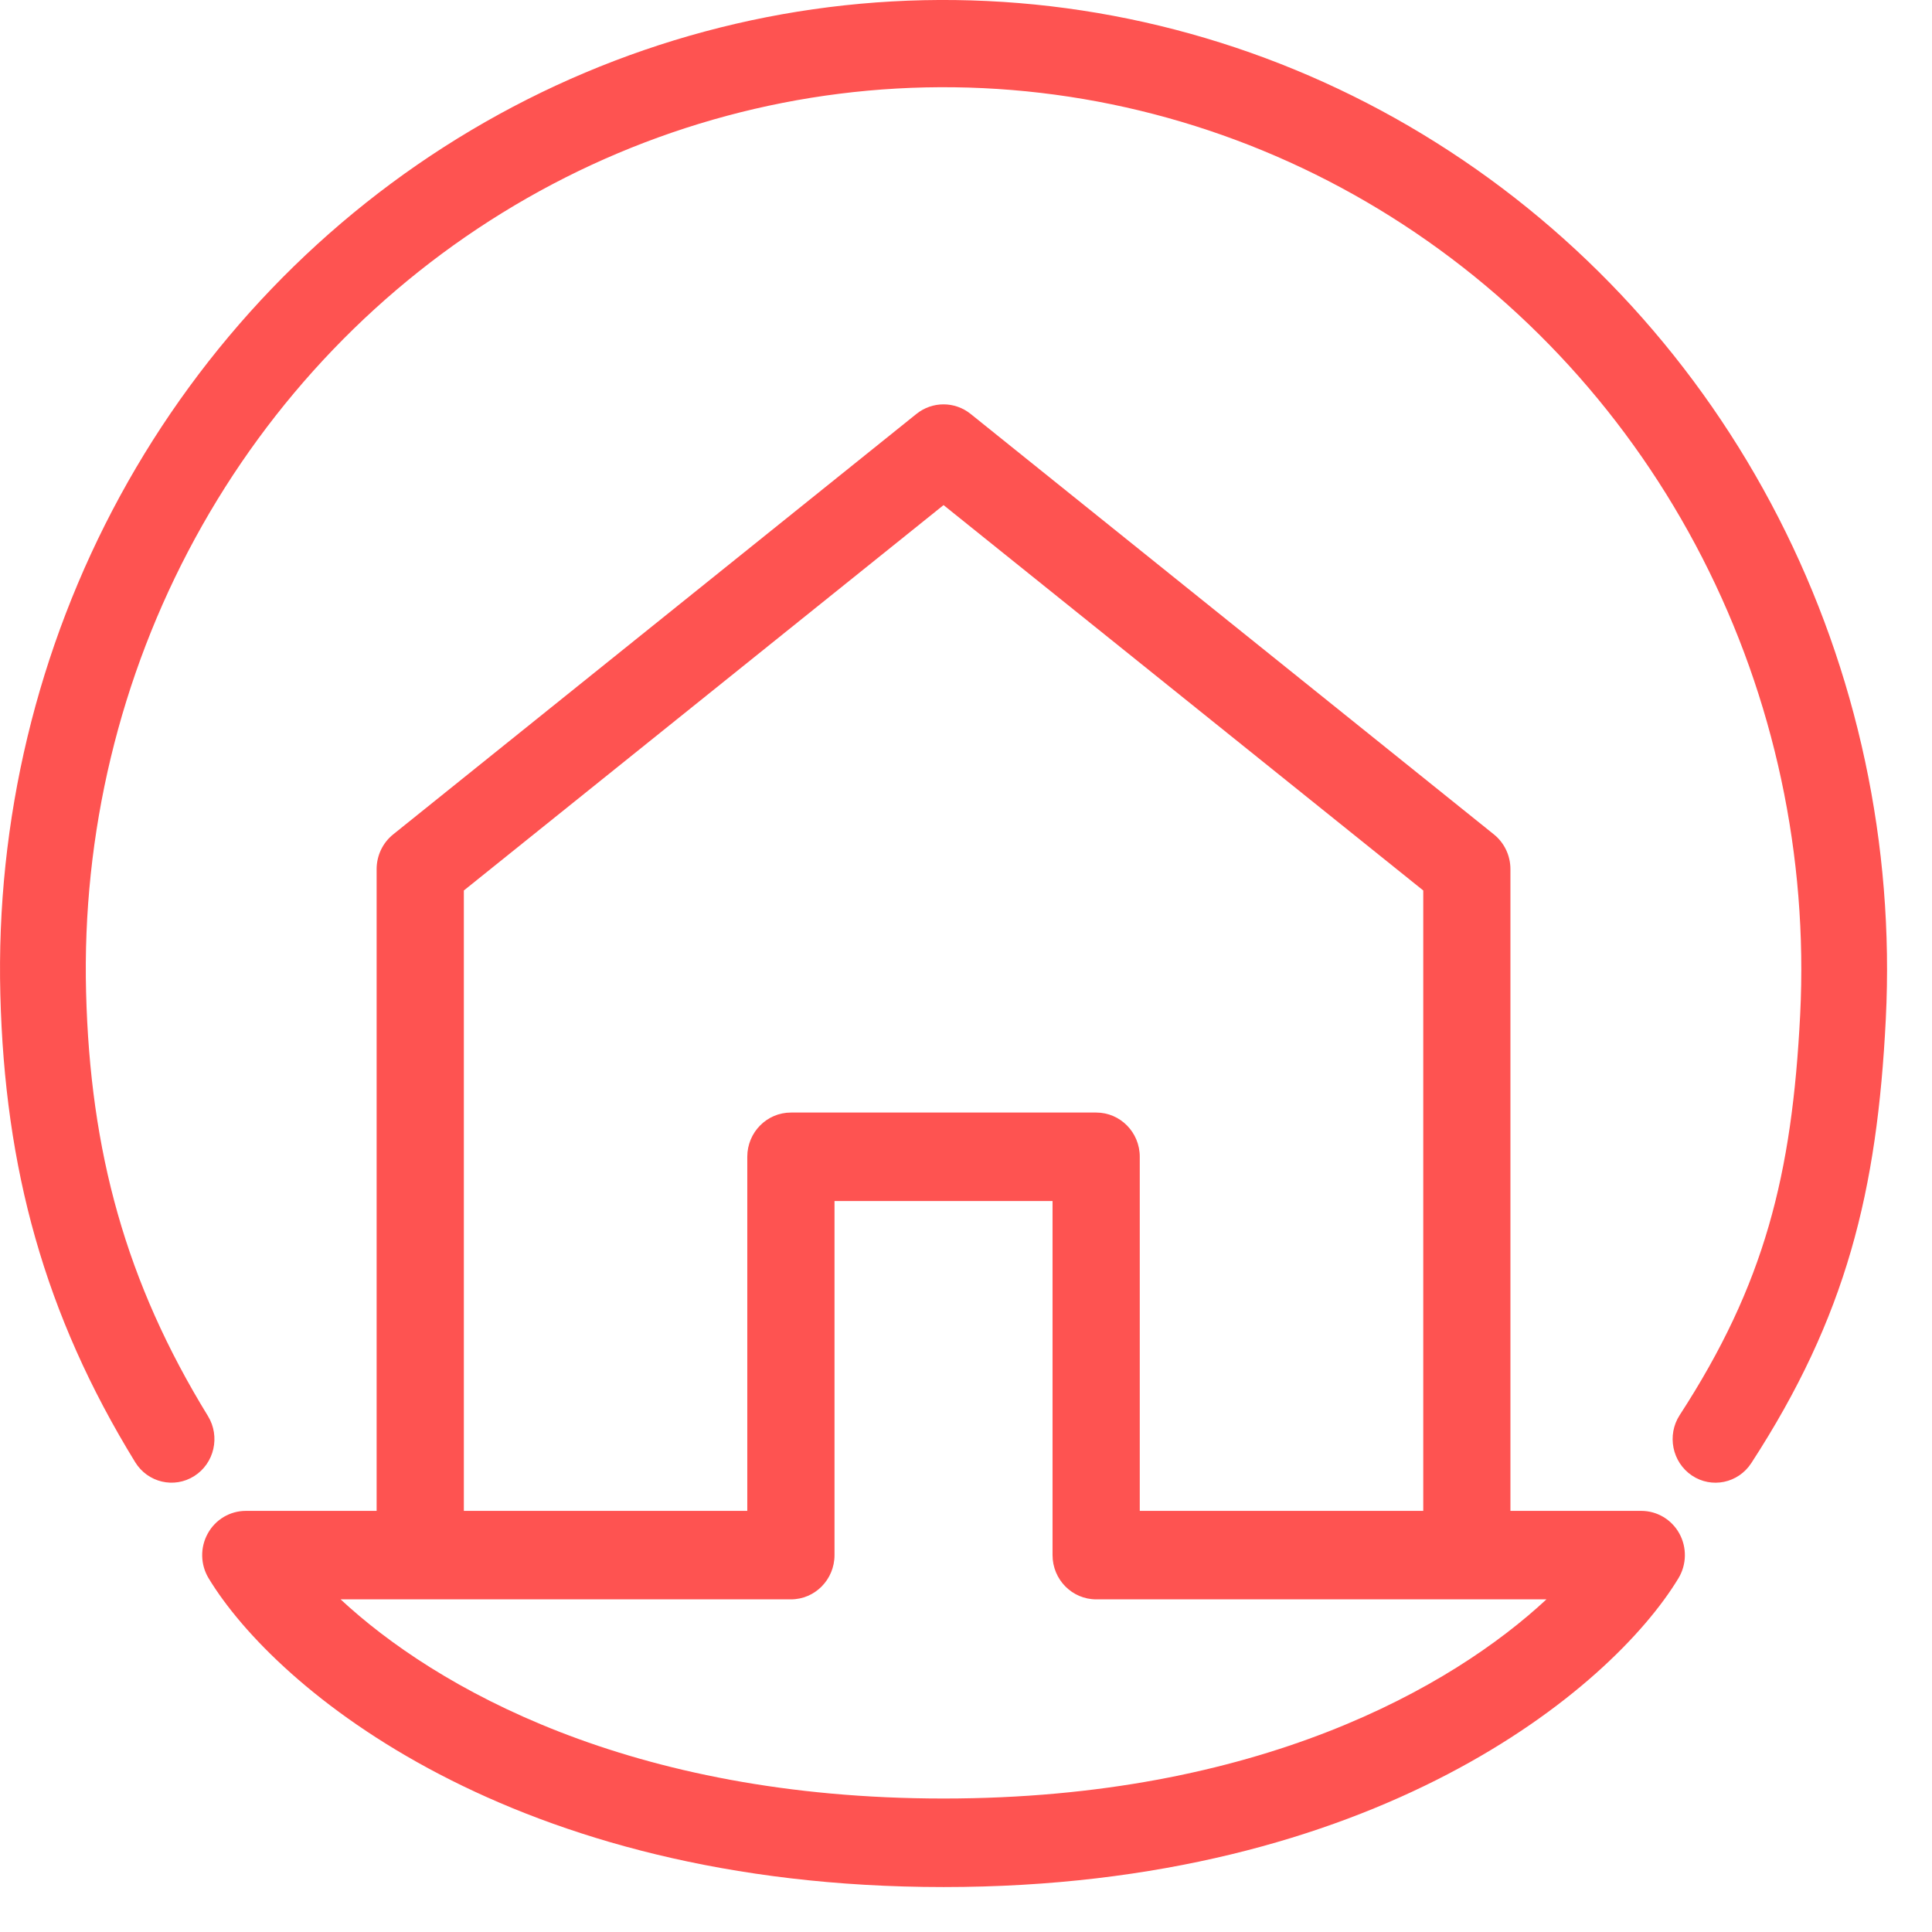
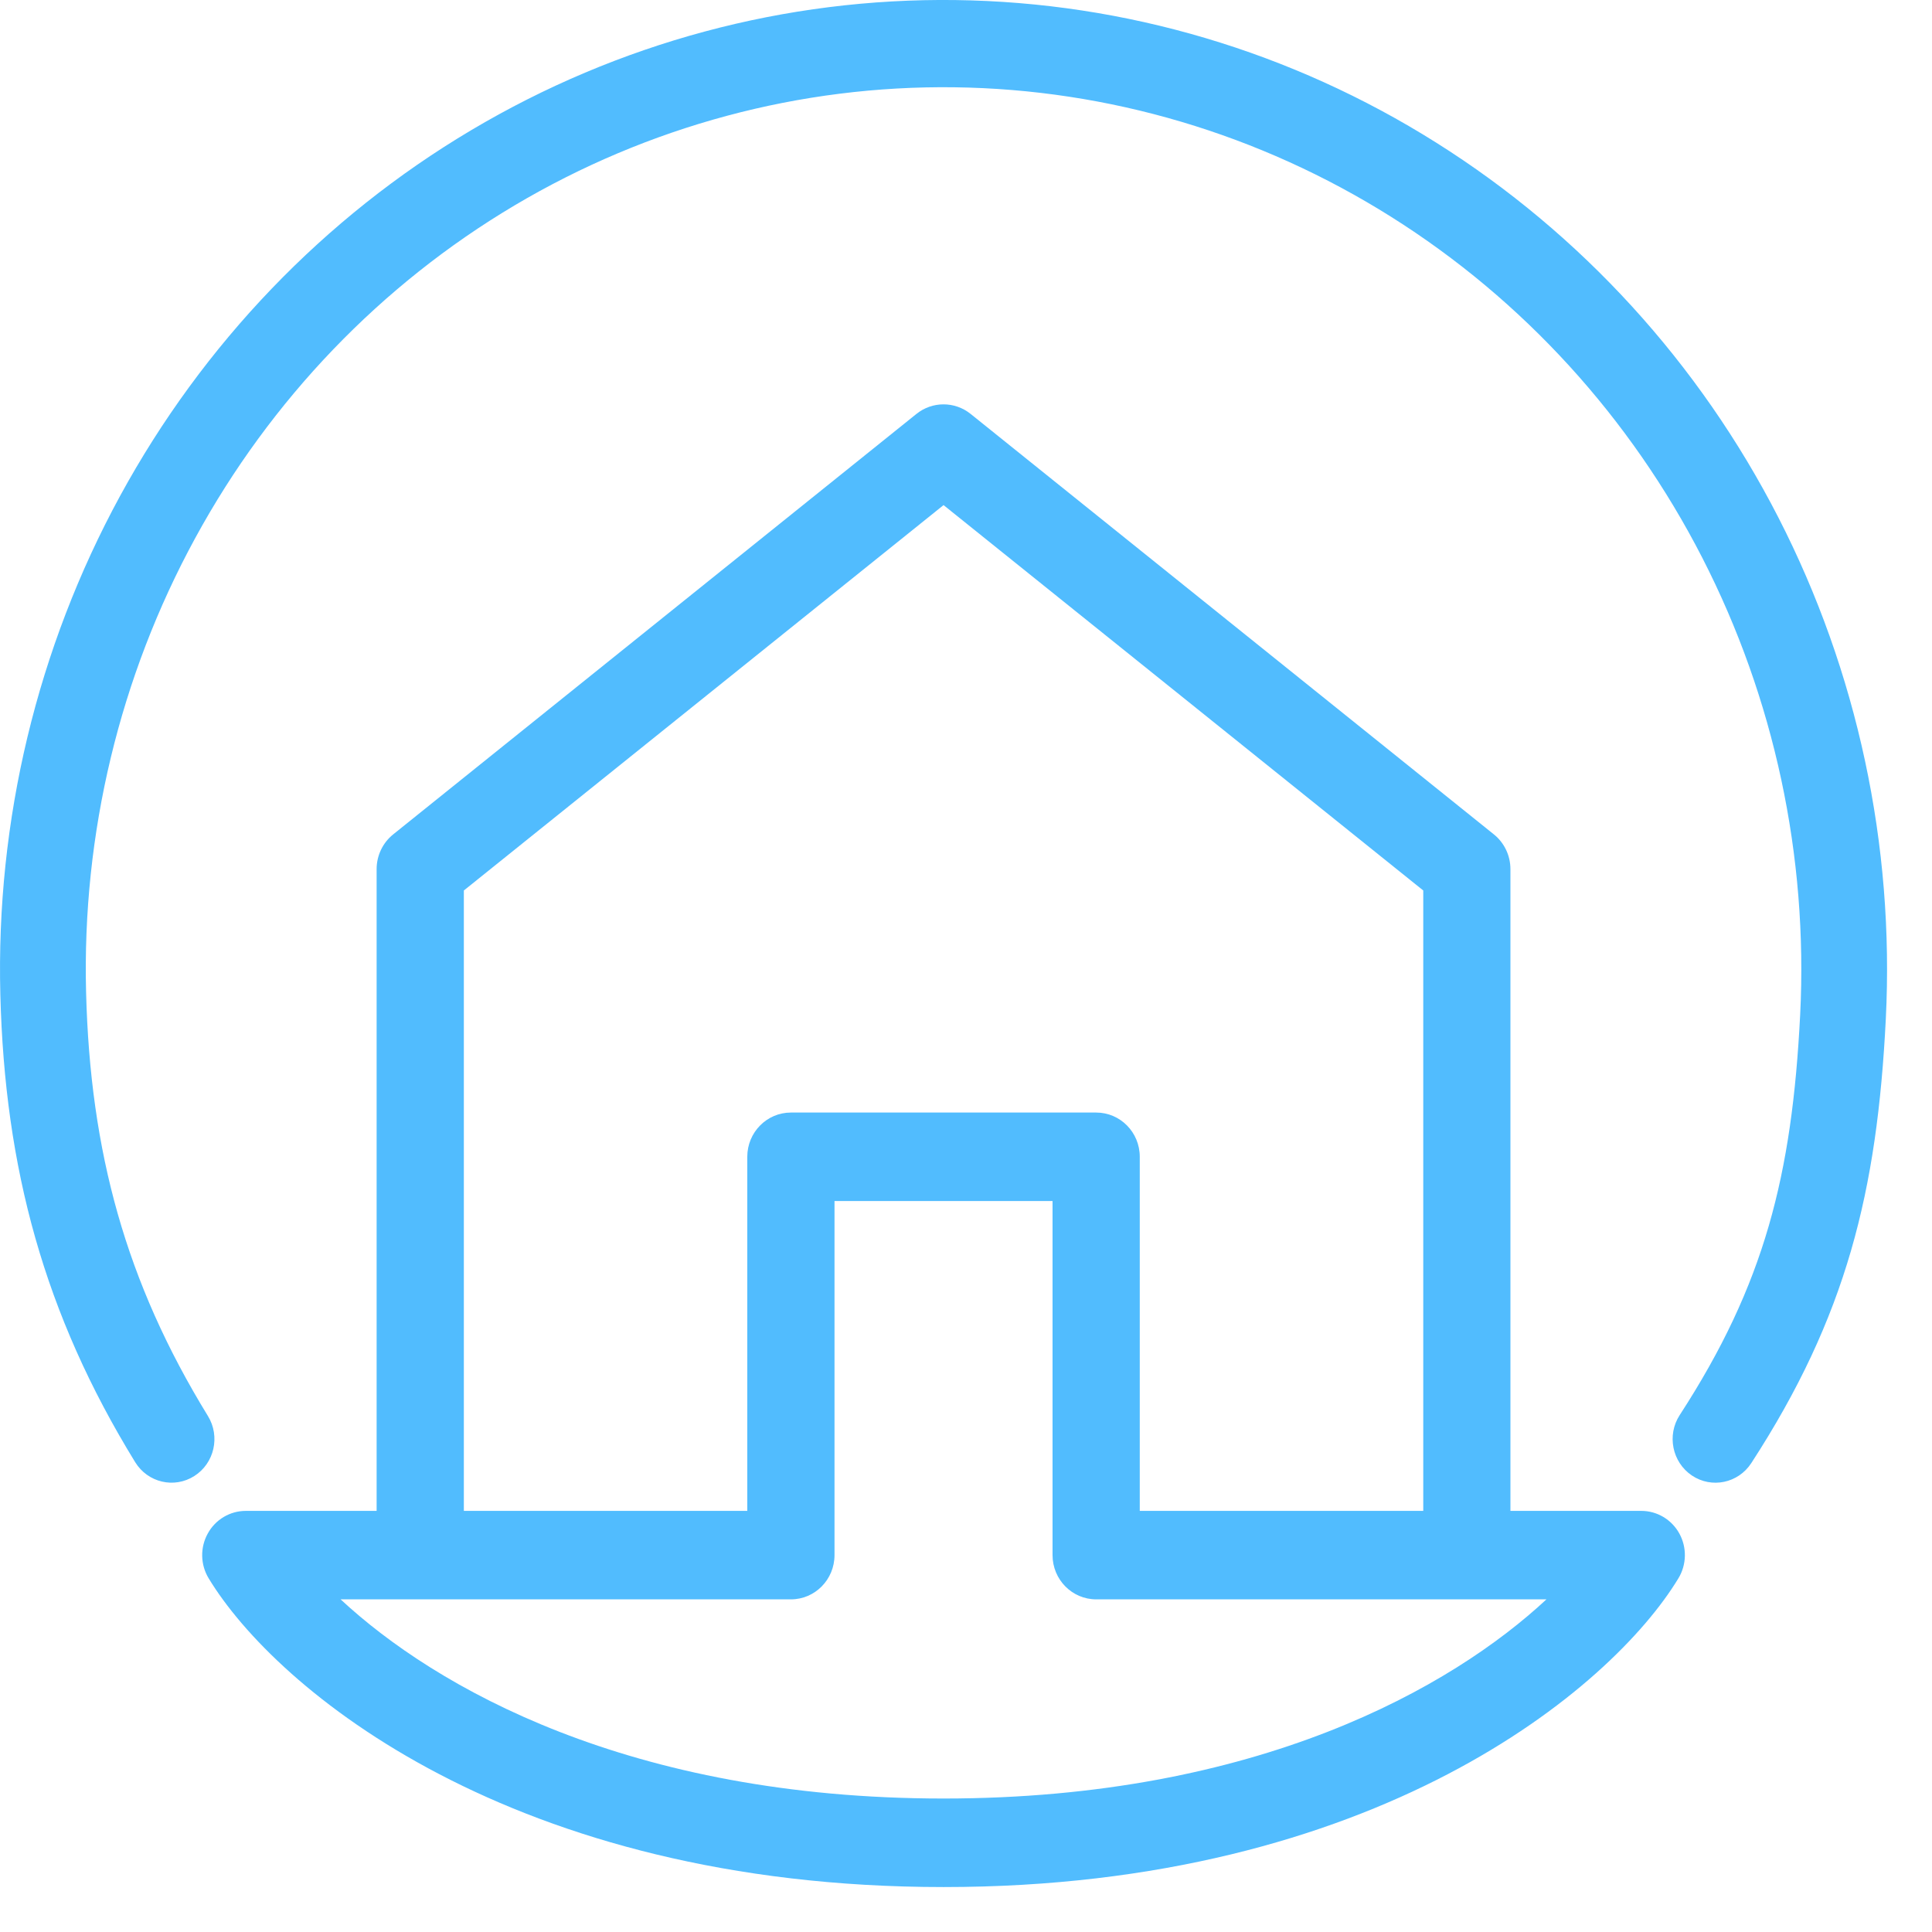
<svg xmlns="http://www.w3.org/2000/svg" width="34" height="34" viewBox="0 0 34 34" fill="none">
-   <path fill-rule="evenodd" clip-rule="evenodd" d="M8.294 2.29C10.882 0.753 13.825 -0.038 16.815 0.001C19.804 0.04 22.728 0.907 25.276 2.511C27.825 4.114 29.905 6.393 31.297 9.108C32.688 11.822 33.341 14.872 33.187 17.935C33.035 20.965 32.494 23.171 30.82 25.748C30.59 26.102 30.122 26.2 29.774 25.966C29.427 25.732 29.331 25.256 29.56 24.903C31.053 22.604 31.537 20.681 31.68 17.857C31.82 15.066 31.225 12.289 29.958 9.817C28.691 7.346 26.799 5.273 24.482 3.816C22.166 2.359 19.51 1.571 16.796 1.536C14.081 1.501 11.407 2.219 9.055 3.615C6.704 5.011 4.761 7.035 3.434 9.472C2.106 11.909 1.443 14.671 1.515 17.464C1.587 20.269 2.214 22.566 3.659 24.919C3.88 25.279 3.772 25.752 3.419 25.976C3.065 26.201 2.6 26.091 2.379 25.732C0.779 23.128 0.084 20.559 0.006 17.504C-0.073 14.438 0.655 11.406 2.113 8.728C3.572 6.051 5.707 3.826 8.294 2.29Z" fill="#FE5351" />
-   <path fill-rule="evenodd" clip-rule="evenodd" d="M16.128 7.284C16.407 7.06 16.802 7.06 17.081 7.284L26.29 14.684C26.474 14.832 26.581 15.057 26.581 15.295V26.589H28.884C29.162 26.589 29.418 26.741 29.554 26.988C29.689 27.234 29.683 27.535 29.537 27.776C28.354 29.728 24.197 33.209 16.605 33.209C9.012 33.209 4.855 29.728 3.672 27.776C3.526 27.535 3.52 27.234 3.656 26.988C3.791 26.741 4.048 26.589 4.326 26.589H6.628V15.295C6.628 15.057 6.735 14.832 6.919 14.684L16.128 7.284ZM8.163 26.589H13.151V20.357C13.151 19.927 13.495 19.579 13.919 19.579H19.291C19.715 19.579 20.058 19.927 20.058 20.357V26.589H25.047V15.671L16.605 8.889L8.163 15.671V26.589ZM14.686 21.136V27.367C14.686 27.798 14.342 28.146 13.919 28.146H5.994C7.656 29.692 11.074 31.651 16.605 31.651C22.135 31.651 25.553 29.692 27.215 28.146H19.291C18.867 28.146 18.523 27.798 18.523 27.367V21.136H14.686Z" fill="#FE5351" />
+   <path fill-rule="evenodd" clip-rule="evenodd" d="M8.294 2.29C10.882 0.753 13.825 -0.038 16.815 0.001C19.804 0.04 22.728 0.907 25.276 2.511C27.825 4.114 29.905 6.393 31.297 9.108C32.688 11.822 33.341 14.872 33.187 17.935C33.035 20.965 32.494 23.171 30.82 25.748C30.59 26.102 30.122 26.2 29.774 25.966C29.427 25.732 29.331 25.256 29.56 24.903C31.053 22.604 31.537 20.681 31.68 17.857C31.82 15.066 31.225 12.289 29.958 9.817C28.691 7.346 26.799 5.273 24.482 3.816C22.166 2.359 19.51 1.571 16.796 1.536C14.081 1.501 11.407 2.219 9.055 3.615C6.704 5.011 4.761 7.035 3.434 9.472C2.106 11.909 1.443 14.671 1.515 17.464C1.587 20.269 2.214 22.566 3.659 24.919C3.88 25.279 3.772 25.752 3.419 25.976C3.065 26.201 2.6 26.091 2.379 25.732C0.779 23.128 0.084 20.559 0.006 17.504C-0.073 14.438 0.655 11.406 2.113 8.728C3.572 6.051 5.707 3.826 8.294 2.29Z" fill="#51BCFE" />
+   <path fill-rule="evenodd" clip-rule="evenodd" d="M16.128 7.284C16.407 7.06 16.802 7.06 17.081 7.284L26.29 14.684C26.474 14.832 26.581 15.057 26.581 15.295V26.589H28.884C29.162 26.589 29.418 26.741 29.554 26.988C29.689 27.234 29.683 27.535 29.537 27.776C28.354 29.728 24.197 33.209 16.605 33.209C9.012 33.209 4.855 29.728 3.672 27.776C3.526 27.535 3.52 27.234 3.656 26.988C3.791 26.741 4.048 26.589 4.326 26.589H6.628V15.295C6.628 15.057 6.735 14.832 6.919 14.684L16.128 7.284ZM8.163 26.589H13.151V20.357C13.151 19.927 13.495 19.579 13.919 19.579H19.291C19.715 19.579 20.058 19.927 20.058 20.357V26.589H25.047V15.671L16.605 8.889L8.163 15.671V26.589ZM14.686 21.136V27.367C14.686 27.798 14.342 28.146 13.919 28.146H5.994C7.656 29.692 11.074 31.651 16.605 31.651C22.135 31.651 25.553 29.692 27.215 28.146H19.291C18.867 28.146 18.523 27.798 18.523 27.367V21.136H14.686Z" fill="#51BCFE" />
</svg>
